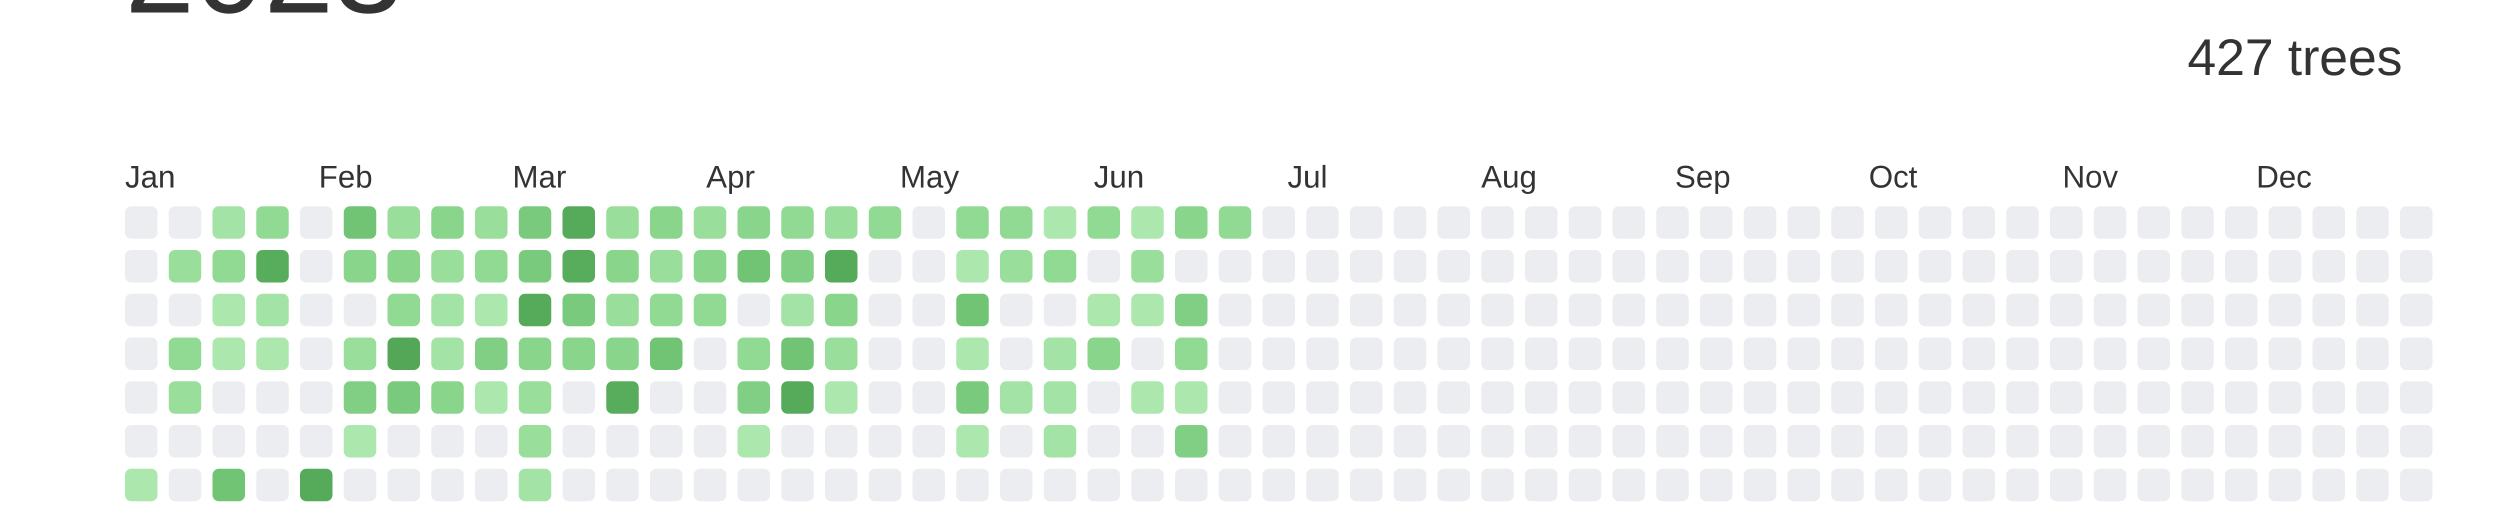
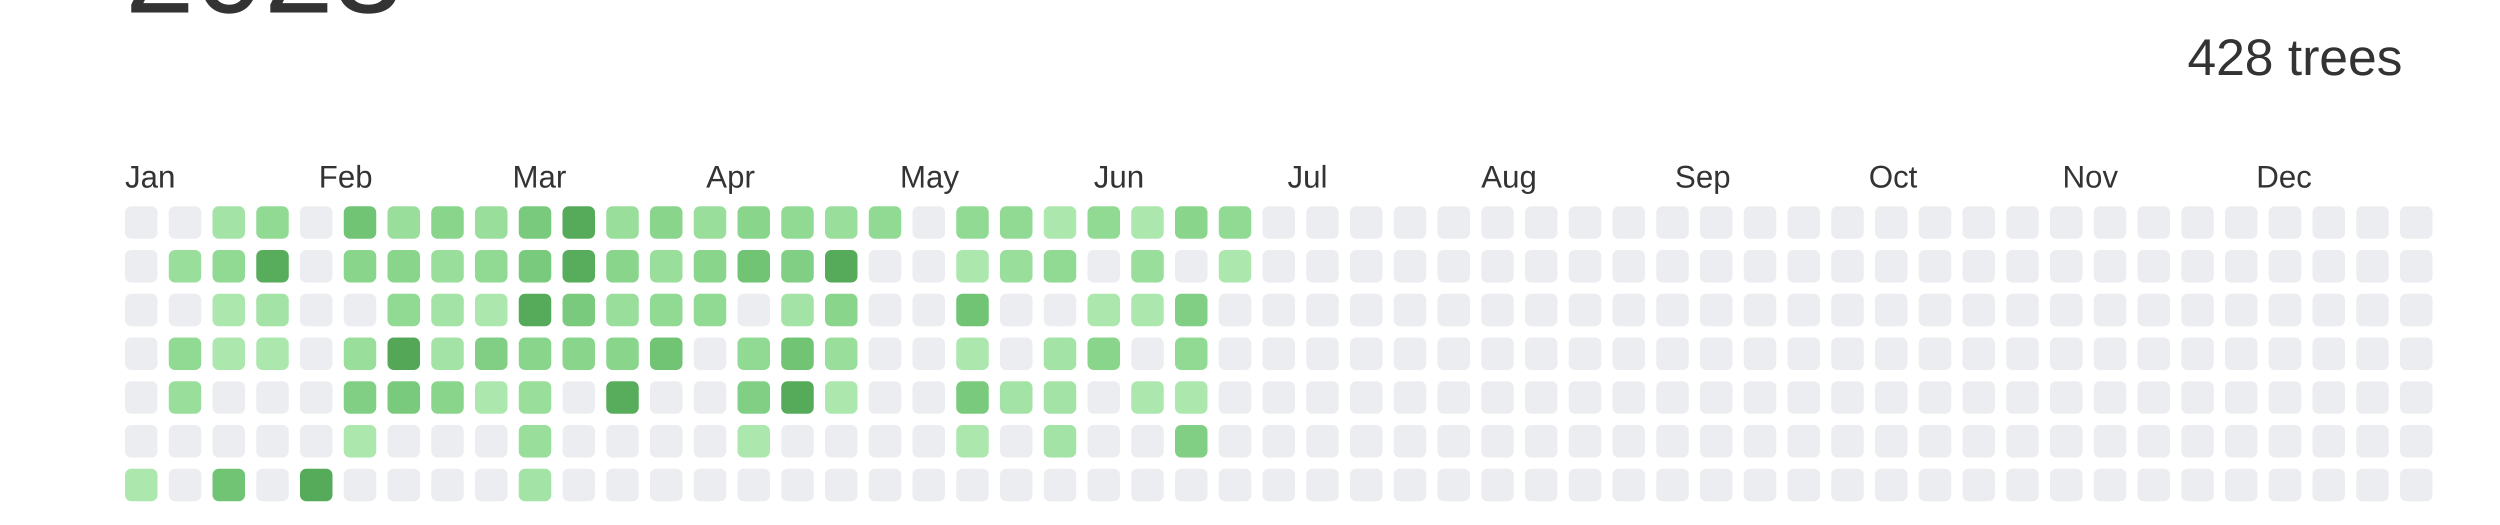
<svg xmlns="http://www.w3.org/2000/svg" baseProfile="full" height="42mm" version="1.1" viewBox="0,0,200,42" width="200mm">
  <defs />
  <rect fill="#ffffff" height="42" width="200" x="0" y="0" />
  <text alignment-baseline="hanging" fill="#333333" style="font-size:10.0px; font-family:Arial;" x="10" y="1">2023</text>
-   <text alignment-baseline="hanging" fill="#333333" style="font-size:4.125px; font-family:Arial;" x="175" y="6">427 trees</text>
+   <text alignment-baseline="hanging" fill="#333333" style="font-size:4.125px; font-family:Arial;" x="175" y="6">428 trees</text>
  <text fill="#333333" style="font-size:2.5px; font-family:Arial" x="10.0" y="15">Jan</text>
  <text fill="#333333" style="font-size:2.5px; font-family:Arial" x="25.5" y="15">Feb</text>
  <text fill="#333333" style="font-size:2.5px; font-family:Arial" x="41.0" y="15">Mar</text>
  <text fill="#333333" style="font-size:2.5px; font-family:Arial" x="56.5" y="15">Apr</text>
  <text fill="#333333" style="font-size:2.5px; font-family:Arial" x="72.0" y="15">May</text>
  <text fill="#333333" style="font-size:2.5px; font-family:Arial" x="87.5" y="15">Jun</text>
  <text fill="#333333" style="font-size:2.5px; font-family:Arial" x="103.0" y="15">Jul</text>
  <text fill="#333333" style="font-size:2.5px; font-family:Arial" x="118.5" y="15">Aug</text>
  <text fill="#333333" style="font-size:2.5px; font-family:Arial" x="134.0" y="15">Sep</text>
  <text fill="#333333" style="font-size:2.5px; font-family:Arial" x="149.5" y="15">Oct</text>
  <text fill="#333333" style="font-size:2.5px; font-family:Arial" x="165.0" y="15">Nov</text>
  <text fill="#333333" style="font-size:2.5px; font-family:Arial" x="180.5" y="15">Dec</text>
  <rect fill="#EBEDF0" height="2.6" rx="0.5" ry="0.5" width="2.6" x="10.0" y="16.5" />
  <rect fill="#EBEDF0" height="2.6" rx="0.5" ry="0.5" width="2.6" x="10.0" y="20.0" />
  <rect fill="#EBEDF0" height="2.6" rx="0.5" ry="0.5" width="2.6" x="10.0" y="23.5" />
  <rect fill="#EBEDF0" height="2.6" rx="0.5" ry="0.5" width="2.6" x="10.0" y="27.0" />
  <rect fill="#EBEDF0" height="2.6" rx="0.5" ry="0.5" width="2.6" x="10.0" y="30.5" />
  <rect fill="#EBEDF0" height="2.6" rx="0.5" ry="0.5" width="2.6" x="10.0" y="34.0" />
  <rect fill="#ace7ae" height="2.6" rx="0.5" ry="0.5" width="2.6" x="10.0" y="37.5" />
  <rect fill="#EBEDF0" height="2.6" rx="0.5" ry="0.5" width="2.6" x="13.5" y="16.5" />
  <rect fill="#9ade9c" height="2.6" rx="0.5" ry="0.5" width="2.6" x="13.5" y="20.0" />
  <rect fill="#EBEDF0" height="2.6" rx="0.5" ry="0.5" width="2.6" x="13.5" y="23.5" />
  <rect fill="#91da94" height="2.6" rx="0.5" ry="0.5" width="2.6" x="13.5" y="27.0" />
  <rect fill="#9ade9c" height="2.6" rx="0.5" ry="0.5" width="2.6" x="13.5" y="30.5" />
  <rect fill="#EBEDF0" height="2.6" rx="0.5" ry="0.5" width="2.6" x="13.5" y="34.0" />
  <rect fill="#EBEDF0" height="2.6" rx="0.5" ry="0.5" width="2.6" x="13.5" y="37.5" />
  <rect fill="#a3e3a5" height="2.6" rx="0.5" ry="0.5" width="2.6" x="17.0" y="16.5" />
  <rect fill="#91da94" height="2.6" rx="0.5" ry="0.5" width="2.6" x="17.0" y="20.0" />
  <rect fill="#ace7ae" height="2.6" rx="0.5" ry="0.5" width="2.6" x="17.0" y="23.5" />
  <rect fill="#ace7ae" height="2.6" rx="0.5" ry="0.5" width="2.6" x="17.0" y="27.0" />
  <rect fill="#EBEDF0" height="2.6" rx="0.5" ry="0.5" width="2.6" x="17.0" y="30.5" />
  <rect fill="#EBEDF0" height="2.6" rx="0.5" ry="0.5" width="2.6" x="17.0" y="34.0" />
  <rect fill="#72c475" height="2.6" rx="0.5" ry="0.5" width="2.6" x="17.0" y="37.5" />
  <rect fill="#91da94" height="2.6" rx="0.5" ry="0.5" width="2.6" x="20.5" y="16.5" />
  <rect fill="#58ad5c" height="2.6" rx="0.5" ry="0.5" width="2.6" x="20.5" y="20.0" />
  <rect fill="#a3e3a5" height="2.6" rx="0.5" ry="0.5" width="2.6" x="20.5" y="23.5" />
  <rect fill="#ace7ae" height="2.6" rx="0.5" ry="0.5" width="2.6" x="20.5" y="27.0" />
  <rect fill="#EBEDF0" height="2.6" rx="0.5" ry="0.5" width="2.6" x="20.5" y="30.5" />
  <rect fill="#EBEDF0" height="2.6" rx="0.5" ry="0.5" width="2.6" x="20.5" y="34.0" />
  <rect fill="#EBEDF0" height="2.6" rx="0.5" ry="0.5" width="2.6" x="20.5" y="37.5" />
  <rect fill="#EBEDF0" height="2.6" rx="0.5" ry="0.5" width="2.6" x="24.0" y="16.5" />
  <rect fill="#EBEDF0" height="2.6" rx="0.5" ry="0.5" width="2.6" x="24.0" y="20.0" />
  <rect fill="#EBEDF0" height="2.6" rx="0.5" ry="0.5" width="2.6" x="24.0" y="23.5" />
  <rect fill="#EBEDF0" height="2.6" rx="0.5" ry="0.5" width="2.6" x="24.0" y="27.0" />
  <rect fill="#EBEDF0" height="2.6" rx="0.5" ry="0.5" width="2.6" x="24.0" y="30.5" />
  <rect fill="#EBEDF0" height="2.6" rx="0.5" ry="0.5" width="2.6" x="24.0" y="34.0" />
  <rect fill="#56ab5a" height="2.6" rx="0.5" ry="0.5" width="2.6" x="24.0" y="37.5" />
  <rect fill="#72c475" height="2.6" rx="0.5" ry="0.5" width="2.6" x="27.5" y="16.5" />
  <rect fill="#89d58c" height="2.6" rx="0.5" ry="0.5" width="2.6" x="27.5" y="20.0" />
  <rect fill="#EBEDF0" height="2.6" rx="0.5" ry="0.5" width="2.6" x="27.5" y="23.5" />
  <rect fill="#9ade9c" height="2.6" rx="0.5" ry="0.5" width="2.6" x="27.5" y="27.0" />
  <rect fill="#81cf84" height="2.6" rx="0.5" ry="0.5" width="2.6" x="27.5" y="30.5" />
  <rect fill="#ace7ae" height="2.6" rx="0.5" ry="0.5" width="2.6" x="27.5" y="34.0" />
  <rect fill="#EBEDF0" height="2.6" rx="0.5" ry="0.5" width="2.6" x="27.5" y="37.5" />
  <rect fill="#9ade9c" height="2.6" rx="0.5" ry="0.5" width="2.6" x="31.0" y="16.5" />
  <rect fill="#89d58c" height="2.6" rx="0.5" ry="0.5" width="2.6" x="31.0" y="20.0" />
  <rect fill="#91da94" height="2.6" rx="0.5" ry="0.5" width="2.6" x="31.0" y="23.5" />
  <rect fill="#55a758" height="2.6" rx="0.5" ry="0.5" width="2.6" x="31.0" y="27.0" />
  <rect fill="#79ca7c" height="2.6" rx="0.5" ry="0.5" width="2.6" x="31.0" y="30.5" />
  <rect fill="#EBEDF0" height="2.6" rx="0.5" ry="0.5" width="2.6" x="31.0" y="34.0" />
  <rect fill="#EBEDF0" height="2.6" rx="0.5" ry="0.5" width="2.6" x="31.0" y="37.5" />
  <rect fill="#89d58c" height="2.6" rx="0.5" ry="0.5" width="2.6" x="34.5" y="16.5" />
  <rect fill="#9ade9c" height="2.6" rx="0.5" ry="0.5" width="2.6" x="34.5" y="20.0" />
  <rect fill="#a3e3a5" height="2.6" rx="0.5" ry="0.5" width="2.6" x="34.5" y="23.5" />
  <rect fill="#a3e3a5" height="2.6" rx="0.5" ry="0.5" width="2.6" x="34.5" y="27.0" />
  <rect fill="#89d58c" height="2.6" rx="0.5" ry="0.5" width="2.6" x="34.5" y="30.5" />
  <rect fill="#EBEDF0" height="2.6" rx="0.5" ry="0.5" width="2.6" x="34.5" y="34.0" />
  <rect fill="#EBEDF0" height="2.6" rx="0.5" ry="0.5" width="2.6" x="34.5" y="37.5" />
  <rect fill="#9ade9c" height="2.6" rx="0.5" ry="0.5" width="2.6" x="38.0" y="16.5" />
  <rect fill="#91da94" height="2.6" rx="0.5" ry="0.5" width="2.6" x="38.0" y="20.0" />
  <rect fill="#ace7ae" height="2.6" rx="0.5" ry="0.5" width="2.6" x="38.0" y="23.5" />
  <rect fill="#81cf84" height="2.6" rx="0.5" ry="0.5" width="2.6" x="38.0" y="27.0" />
  <rect fill="#ace7ae" height="2.6" rx="0.5" ry="0.5" width="2.6" x="38.0" y="30.5" />
  <rect fill="#EBEDF0" height="2.6" rx="0.5" ry="0.5" width="2.6" x="38.0" y="34.0" />
  <rect fill="#EBEDF0" height="2.6" rx="0.5" ry="0.5" width="2.6" x="38.0" y="37.5" />
  <rect fill="#79ca7c" height="2.6" rx="0.5" ry="0.5" width="2.6" x="41.5" y="16.5" />
  <rect fill="#79ca7c" height="2.6" rx="0.5" ry="0.5" width="2.6" x="41.5" y="20.0" />
  <rect fill="#56ab5a" height="2.6" rx="0.5" ry="0.5" width="2.6" x="41.5" y="23.5" />
  <rect fill="#89d58c" height="2.6" rx="0.5" ry="0.5" width="2.6" x="41.5" y="27.0" />
  <rect fill="#9ade9c" height="2.6" rx="0.5" ry="0.5" width="2.6" x="41.5" y="30.5" />
  <rect fill="#9ade9c" height="2.6" rx="0.5" ry="0.5" width="2.6" x="41.5" y="34.0" />
  <rect fill="#a3e3a5" height="2.6" rx="0.5" ry="0.5" width="2.6" x="41.5" y="37.5" />
  <rect fill="#56ab5a" height="2.6" rx="0.5" ry="0.5" width="2.6" x="45.0" y="16.5" />
  <rect fill="#58ad5c" height="2.6" rx="0.5" ry="0.5" width="2.6" x="45.0" y="20.0" />
  <rect fill="#79ca7c" height="2.6" rx="0.5" ry="0.5" width="2.6" x="45.0" y="23.5" />
  <rect fill="#89d58c" height="2.6" rx="0.5" ry="0.5" width="2.6" x="45.0" y="27.0" />
  <rect fill="#EBEDF0" height="2.6" rx="0.5" ry="0.5" width="2.6" x="45.0" y="30.5" />
  <rect fill="#EBEDF0" height="2.6" rx="0.5" ry="0.5" width="2.6" x="45.0" y="34.0" />
  <rect fill="#EBEDF0" height="2.6" rx="0.5" ry="0.5" width="2.6" x="45.0" y="37.5" />
  <rect fill="#9ade9c" height="2.6" rx="0.5" ry="0.5" width="2.6" x="48.5" y="16.5" />
  <rect fill="#89d58c" height="2.6" rx="0.5" ry="0.5" width="2.6" x="48.5" y="20.0" />
  <rect fill="#9ade9c" height="2.6" rx="0.5" ry="0.5" width="2.6" x="48.5" y="23.5" />
  <rect fill="#89d58c" height="2.6" rx="0.5" ry="0.5" width="2.6" x="48.5" y="27.0" />
  <rect fill="#58ad5c" height="2.6" rx="0.5" ry="0.5" width="2.6" x="48.5" y="30.5" />
  <rect fill="#EBEDF0" height="2.6" rx="0.5" ry="0.5" width="2.6" x="48.5" y="34.0" />
  <rect fill="#EBEDF0" height="2.6" rx="0.5" ry="0.5" width="2.6" x="48.5" y="37.5" />
  <rect fill="#89d58c" height="2.6" rx="0.5" ry="0.5" width="2.6" x="52.0" y="16.5" />
  <rect fill="#9ade9c" height="2.6" rx="0.5" ry="0.5" width="2.6" x="52.0" y="20.0" />
  <rect fill="#91da94" height="2.6" rx="0.5" ry="0.5" width="2.6" x="52.0" y="23.5" />
  <rect fill="#72c475" height="2.6" rx="0.5" ry="0.5" width="2.6" x="52.0" y="27.0" />
  <rect fill="#EBEDF0" height="2.6" rx="0.5" ry="0.5" width="2.6" x="52.0" y="30.5" />
  <rect fill="#EBEDF0" height="2.6" rx="0.5" ry="0.5" width="2.6" x="52.0" y="34.0" />
  <rect fill="#EBEDF0" height="2.6" rx="0.5" ry="0.5" width="2.6" x="52.0" y="37.5" />
  <rect fill="#9ade9c" height="2.6" rx="0.5" ry="0.5" width="2.6" x="55.5" y="16.5" />
  <rect fill="#89d58c" height="2.6" rx="0.5" ry="0.5" width="2.6" x="55.5" y="20.0" />
  <rect fill="#91da94" height="2.6" rx="0.5" ry="0.5" width="2.6" x="55.5" y="23.5" />
  <rect fill="#EBEDF0" height="2.6" rx="0.5" ry="0.5" width="2.6" x="55.5" y="27.0" />
  <rect fill="#EBEDF0" height="2.6" rx="0.5" ry="0.5" width="2.6" x="55.5" y="30.5" />
  <rect fill="#EBEDF0" height="2.6" rx="0.5" ry="0.5" width="2.6" x="55.5" y="34.0" />
  <rect fill="#EBEDF0" height="2.6" rx="0.5" ry="0.5" width="2.6" x="55.5" y="37.5" />
  <rect fill="#89d58c" height="2.6" rx="0.5" ry="0.5" width="2.6" x="59.0" y="16.5" />
  <rect fill="#72c475" height="2.6" rx="0.5" ry="0.5" width="2.6" x="59.0" y="20.0" />
  <rect fill="#EBEDF0" height="2.6" rx="0.5" ry="0.5" width="2.6" x="59.0" y="23.5" />
  <rect fill="#91da94" height="2.6" rx="0.5" ry="0.5" width="2.6" x="59.0" y="27.0" />
  <rect fill="#81cf84" height="2.6" rx="0.5" ry="0.5" width="2.6" x="59.0" y="30.5" />
  <rect fill="#ace7ae" height="2.6" rx="0.5" ry="0.5" width="2.6" x="59.0" y="34.0" />
  <rect fill="#EBEDF0" height="2.6" rx="0.5" ry="0.5" width="2.6" x="59.0" y="37.5" />
  <rect fill="#91da94" height="2.6" rx="0.5" ry="0.5" width="2.6" x="62.5" y="16.5" />
  <rect fill="#81cf84" height="2.6" rx="0.5" ry="0.5" width="2.6" x="62.5" y="20.0" />
  <rect fill="#a3e3a5" height="2.6" rx="0.5" ry="0.5" width="2.6" x="62.5" y="23.5" />
  <rect fill="#72c475" height="2.6" rx="0.5" ry="0.5" width="2.6" x="62.5" y="27.0" />
  <rect fill="#56ab5a" height="2.6" rx="0.5" ry="0.5" width="2.6" x="62.5" y="30.5" />
  <rect fill="#EBEDF0" height="2.6" rx="0.5" ry="0.5" width="2.6" x="62.5" y="34.0" />
  <rect fill="#EBEDF0" height="2.6" rx="0.5" ry="0.5" width="2.6" x="62.5" y="37.5" />
  <rect fill="#9ade9c" height="2.6" rx="0.5" ry="0.5" width="2.6" x="66.0" y="16.5" />
  <rect fill="#56ab5a" height="2.6" rx="0.5" ry="0.5" width="2.6" x="66.0" y="20.0" />
  <rect fill="#89d58c" height="2.6" rx="0.5" ry="0.5" width="2.6" x="66.0" y="23.5" />
  <rect fill="#9ade9c" height="2.6" rx="0.5" ry="0.5" width="2.6" x="66.0" y="27.0" />
  <rect fill="#ace7ae" height="2.6" rx="0.5" ry="0.5" width="2.6" x="66.0" y="30.5" />
  <rect fill="#EBEDF0" height="2.6" rx="0.5" ry="0.5" width="2.6" x="66.0" y="34.0" />
  <rect fill="#EBEDF0" height="2.6" rx="0.5" ry="0.5" width="2.6" x="66.0" y="37.5" />
  <rect fill="#91da94" height="2.6" rx="0.5" ry="0.5" width="2.6" x="69.5" y="16.5" />
  <rect fill="#EBEDF0" height="2.6" rx="0.5" ry="0.5" width="2.6" x="69.5" y="20.0" />
  <rect fill="#EBEDF0" height="2.6" rx="0.5" ry="0.5" width="2.6" x="69.5" y="23.5" />
  <rect fill="#EBEDF0" height="2.6" rx="0.5" ry="0.5" width="2.6" x="69.5" y="27.0" />
  <rect fill="#EBEDF0" height="2.6" rx="0.5" ry="0.5" width="2.6" x="69.5" y="30.5" />
  <rect fill="#EBEDF0" height="2.6" rx="0.5" ry="0.5" width="2.6" x="69.5" y="34.0" />
  <rect fill="#EBEDF0" height="2.6" rx="0.5" ry="0.5" width="2.6" x="69.5" y="37.5" />
  <rect fill="#EBEDF0" height="2.6" rx="0.5" ry="0.5" width="2.6" x="73.0" y="16.5" />
  <rect fill="#EBEDF0" height="2.6" rx="0.5" ry="0.5" width="2.6" x="73.0" y="20.0" />
  <rect fill="#EBEDF0" height="2.6" rx="0.5" ry="0.5" width="2.6" x="73.0" y="23.5" />
  <rect fill="#EBEDF0" height="2.6" rx="0.5" ry="0.5" width="2.6" x="73.0" y="27.0" />
  <rect fill="#EBEDF0" height="2.6" rx="0.5" ry="0.5" width="2.6" x="73.0" y="30.5" />
  <rect fill="#EBEDF0" height="2.6" rx="0.5" ry="0.5" width="2.6" x="73.0" y="34.0" />
  <rect fill="#EBEDF0" height="2.6" rx="0.5" ry="0.5" width="2.6" x="73.0" y="37.5" />
  <rect fill="#91da94" height="2.6" rx="0.5" ry="0.5" width="2.6" x="76.5" y="16.5" />
  <rect fill="#ace7ae" height="2.6" rx="0.5" ry="0.5" width="2.6" x="76.5" y="20.0" />
  <rect fill="#72c475" height="2.6" rx="0.5" ry="0.5" width="2.6" x="76.5" y="23.5" />
  <rect fill="#ace7ae" height="2.6" rx="0.5" ry="0.5" width="2.6" x="76.5" y="27.0" />
  <rect fill="#79ca7c" height="2.6" rx="0.5" ry="0.5" width="2.6" x="76.5" y="30.5" />
  <rect fill="#ace7ae" height="2.6" rx="0.5" ry="0.5" width="2.6" x="76.5" y="34.0" />
  <rect fill="#EBEDF0" height="2.6" rx="0.5" ry="0.5" width="2.6" x="76.5" y="37.5" />
  <rect fill="#91da94" height="2.6" rx="0.5" ry="0.5" width="2.6" x="80.0" y="16.5" />
  <rect fill="#9ade9c" height="2.6" rx="0.5" ry="0.5" width="2.6" x="80.0" y="20.0" />
  <rect fill="#EBEDF0" height="2.6" rx="0.5" ry="0.5" width="2.6" x="80.0" y="23.5" />
  <rect fill="#EBEDF0" height="2.6" rx="0.5" ry="0.5" width="2.6" x="80.0" y="27.0" />
  <rect fill="#a3e3a5" height="2.6" rx="0.5" ry="0.5" width="2.6" x="80.0" y="30.5" />
  <rect fill="#EBEDF0" height="2.6" rx="0.5" ry="0.5" width="2.6" x="80.0" y="34.0" />
  <rect fill="#EBEDF0" height="2.6" rx="0.5" ry="0.5" width="2.6" x="80.0" y="37.5" />
  <rect fill="#ace7ae" height="2.6" rx="0.5" ry="0.5" width="2.6" x="83.5" y="16.5" />
  <rect fill="#91da94" height="2.6" rx="0.5" ry="0.5" width="2.6" x="83.5" y="20.0" />
  <rect fill="#EBEDF0" height="2.6" rx="0.5" ry="0.5" width="2.6" x="83.5" y="23.5" />
  <rect fill="#a3e3a5" height="2.6" rx="0.5" ry="0.5" width="2.6" x="83.5" y="27.0" />
  <rect fill="#a3e3a5" height="2.6" rx="0.5" ry="0.5" width="2.6" x="83.5" y="30.5" />
  <rect fill="#a3e3a5" height="2.6" rx="0.5" ry="0.5" width="2.6" x="83.5" y="34.0" />
  <rect fill="#EBEDF0" height="2.6" rx="0.5" ry="0.5" width="2.6" x="83.5" y="37.5" />
  <rect fill="#91da94" height="2.6" rx="0.5" ry="0.5" width="2.6" x="87.0" y="16.5" />
  <rect fill="#EBEDF0" height="2.6" rx="0.5" ry="0.5" width="2.6" x="87.0" y="20.0" />
  <rect fill="#ace7ae" height="2.6" rx="0.5" ry="0.5" width="2.6" x="87.0" y="23.5" />
  <rect fill="#89d58c" height="2.6" rx="0.5" ry="0.5" width="2.6" x="87.0" y="27.0" />
  <rect fill="#EBEDF0" height="2.6" rx="0.5" ry="0.5" width="2.6" x="87.0" y="30.5" />
  <rect fill="#EBEDF0" height="2.6" rx="0.5" ry="0.5" width="2.6" x="87.0" y="34.0" />
  <rect fill="#EBEDF0" height="2.6" rx="0.5" ry="0.5" width="2.6" x="87.0" y="37.5" />
  <rect fill="#ace7ae" height="2.6" rx="0.5" ry="0.5" width="2.6" x="90.5" y="16.5" />
  <rect fill="#9ade9c" height="2.6" rx="0.5" ry="0.5" width="2.6" x="90.5" y="20.0" />
  <rect fill="#ace7ae" height="2.6" rx="0.5" ry="0.5" width="2.6" x="90.5" y="23.5" />
  <rect fill="#EBEDF0" height="2.6" rx="0.5" ry="0.5" width="2.6" x="90.5" y="27.0" />
  <rect fill="#ace7ae" height="2.6" rx="0.5" ry="0.5" width="2.6" x="90.5" y="30.5" />
  <rect fill="#EBEDF0" height="2.6" rx="0.5" ry="0.5" width="2.6" x="90.5" y="34.0" />
  <rect fill="#EBEDF0" height="2.6" rx="0.5" ry="0.5" width="2.6" x="90.5" y="37.5" />
  <rect fill="#89d58c" height="2.6" rx="0.5" ry="0.5" width="2.6" x="94.0" y="16.5" />
  <rect fill="#EBEDF0" height="2.6" rx="0.5" ry="0.5" width="2.6" x="94.0" y="20.0" />
  <rect fill="#81cf84" height="2.6" rx="0.5" ry="0.5" width="2.6" x="94.0" y="23.5" />
  <rect fill="#91da94" height="2.6" rx="0.5" ry="0.5" width="2.6" x="94.0" y="27.0" />
  <rect fill="#ace7ae" height="2.6" rx="0.5" ry="0.5" width="2.6" x="94.0" y="30.5" />
  <rect fill="#81cf84" height="2.6" rx="0.5" ry="0.5" width="2.6" x="94.0" y="34.0" />
  <rect fill="#EBEDF0" height="2.6" rx="0.5" ry="0.5" width="2.6" x="94.0" y="37.5" />
  <rect fill="#91da94" height="2.6" rx="0.5" ry="0.5" width="2.6" x="97.5" y="16.5" />
-   <rect fill="#EBEDF0" height="2.6" rx="0.5" ry="0.5" width="2.6" x="97.5" y="20.0" />
+   <rect fill="#ace7ae" height="2.6" rx="0.5" ry="0.5" width="2.6" x="97.5" y="20.0" />
  <rect fill="#EBEDF0" height="2.6" rx="0.5" ry="0.5" width="2.6" x="97.5" y="23.5" />
  <rect fill="#EBEDF0" height="2.6" rx="0.5" ry="0.5" width="2.6" x="97.5" y="27.0" />
  <rect fill="#EBEDF0" height="2.6" rx="0.5" ry="0.5" width="2.6" x="97.5" y="30.5" />
  <rect fill="#EBEDF0" height="2.6" rx="0.5" ry="0.5" width="2.6" x="97.5" y="34.0" />
  <rect fill="#EBEDF0" height="2.6" rx="0.5" ry="0.5" width="2.6" x="97.5" y="37.5" />
  <rect fill="#EBEDF0" height="2.6" rx="0.5" ry="0.5" width="2.6" x="101.0" y="16.5" />
  <rect fill="#EBEDF0" height="2.6" rx="0.5" ry="0.5" width="2.6" x="101.0" y="20.0" />
  <rect fill="#EBEDF0" height="2.6" rx="0.5" ry="0.5" width="2.6" x="101.0" y="23.5" />
  <rect fill="#EBEDF0" height="2.6" rx="0.5" ry="0.5" width="2.6" x="101.0" y="27.0" />
  <rect fill="#EBEDF0" height="2.6" rx="0.5" ry="0.5" width="2.6" x="101.0" y="30.5" />
  <rect fill="#EBEDF0" height="2.6" rx="0.5" ry="0.5" width="2.6" x="101.0" y="34.0" />
  <rect fill="#EBEDF0" height="2.6" rx="0.5" ry="0.5" width="2.6" x="101.0" y="37.5" />
  <rect fill="#EBEDF0" height="2.6" rx="0.5" ry="0.5" width="2.6" x="104.5" y="16.5" />
  <rect fill="#EBEDF0" height="2.6" rx="0.5" ry="0.5" width="2.6" x="104.5" y="20.0" />
  <rect fill="#EBEDF0" height="2.6" rx="0.5" ry="0.5" width="2.6" x="104.5" y="23.5" />
  <rect fill="#EBEDF0" height="2.6" rx="0.5" ry="0.5" width="2.6" x="104.5" y="27.0" />
  <rect fill="#EBEDF0" height="2.6" rx="0.5" ry="0.5" width="2.6" x="104.5" y="30.5" />
  <rect fill="#EBEDF0" height="2.6" rx="0.5" ry="0.5" width="2.6" x="104.5" y="34.0" />
  <rect fill="#EBEDF0" height="2.6" rx="0.5" ry="0.5" width="2.6" x="104.5" y="37.5" />
  <rect fill="#EBEDF0" height="2.6" rx="0.5" ry="0.5" width="2.6" x="108.0" y="16.5" />
  <rect fill="#EBEDF0" height="2.6" rx="0.5" ry="0.5" width="2.6" x="108.0" y="20.0" />
  <rect fill="#EBEDF0" height="2.6" rx="0.5" ry="0.5" width="2.6" x="108.0" y="23.5" />
  <rect fill="#EBEDF0" height="2.6" rx="0.5" ry="0.5" width="2.6" x="108.0" y="27.0" />
  <rect fill="#EBEDF0" height="2.6" rx="0.5" ry="0.5" width="2.6" x="108.0" y="30.5" />
  <rect fill="#EBEDF0" height="2.6" rx="0.5" ry="0.5" width="2.6" x="108.0" y="34.0" />
  <rect fill="#EBEDF0" height="2.6" rx="0.5" ry="0.5" width="2.6" x="108.0" y="37.5" />
  <rect fill="#EBEDF0" height="2.6" rx="0.5" ry="0.5" width="2.6" x="111.5" y="16.5" />
  <rect fill="#EBEDF0" height="2.6" rx="0.5" ry="0.5" width="2.6" x="111.5" y="20.0" />
  <rect fill="#EBEDF0" height="2.6" rx="0.5" ry="0.5" width="2.6" x="111.5" y="23.5" />
  <rect fill="#EBEDF0" height="2.6" rx="0.5" ry="0.5" width="2.6" x="111.5" y="27.0" />
  <rect fill="#EBEDF0" height="2.6" rx="0.5" ry="0.5" width="2.6" x="111.5" y="30.5" />
  <rect fill="#EBEDF0" height="2.6" rx="0.5" ry="0.5" width="2.6" x="111.5" y="34.0" />
  <rect fill="#EBEDF0" height="2.6" rx="0.5" ry="0.5" width="2.6" x="111.5" y="37.5" />
  <rect fill="#EBEDF0" height="2.6" rx="0.5" ry="0.5" width="2.6" x="115.0" y="16.5" />
  <rect fill="#EBEDF0" height="2.6" rx="0.5" ry="0.5" width="2.6" x="115.0" y="20.0" />
  <rect fill="#EBEDF0" height="2.6" rx="0.5" ry="0.5" width="2.6" x="115.0" y="23.5" />
  <rect fill="#EBEDF0" height="2.6" rx="0.5" ry="0.5" width="2.6" x="115.0" y="27.0" />
  <rect fill="#EBEDF0" height="2.6" rx="0.5" ry="0.5" width="2.6" x="115.0" y="30.5" />
  <rect fill="#EBEDF0" height="2.6" rx="0.5" ry="0.5" width="2.6" x="115.0" y="34.0" />
  <rect fill="#EBEDF0" height="2.6" rx="0.5" ry="0.5" width="2.6" x="115.0" y="37.5" />
  <rect fill="#EBEDF0" height="2.6" rx="0.5" ry="0.5" width="2.6" x="118.5" y="16.5" />
  <rect fill="#EBEDF0" height="2.6" rx="0.5" ry="0.5" width="2.6" x="118.5" y="20.0" />
  <rect fill="#EBEDF0" height="2.6" rx="0.5" ry="0.5" width="2.6" x="118.5" y="23.5" />
  <rect fill="#EBEDF0" height="2.6" rx="0.5" ry="0.5" width="2.6" x="118.5" y="27.0" />
  <rect fill="#EBEDF0" height="2.6" rx="0.5" ry="0.5" width="2.6" x="118.5" y="30.5" />
  <rect fill="#EBEDF0" height="2.6" rx="0.5" ry="0.5" width="2.6" x="118.5" y="34.0" />
  <rect fill="#EBEDF0" height="2.6" rx="0.5" ry="0.5" width="2.6" x="118.5" y="37.5" />
  <rect fill="#EBEDF0" height="2.6" rx="0.5" ry="0.5" width="2.6" x="122.0" y="16.5" />
  <rect fill="#EBEDF0" height="2.6" rx="0.5" ry="0.5" width="2.6" x="122.0" y="20.0" />
  <rect fill="#EBEDF0" height="2.6" rx="0.5" ry="0.5" width="2.6" x="122.0" y="23.5" />
  <rect fill="#EBEDF0" height="2.6" rx="0.5" ry="0.5" width="2.6" x="122.0" y="27.0" />
  <rect fill="#EBEDF0" height="2.6" rx="0.5" ry="0.5" width="2.6" x="122.0" y="30.5" />
  <rect fill="#EBEDF0" height="2.6" rx="0.5" ry="0.5" width="2.6" x="122.0" y="34.0" />
  <rect fill="#EBEDF0" height="2.6" rx="0.5" ry="0.5" width="2.6" x="122.0" y="37.5" />
  <rect fill="#EBEDF0" height="2.6" rx="0.5" ry="0.5" width="2.6" x="125.5" y="16.5" />
  <rect fill="#EBEDF0" height="2.6" rx="0.5" ry="0.5" width="2.6" x="125.5" y="20.0" />
  <rect fill="#EBEDF0" height="2.6" rx="0.5" ry="0.5" width="2.6" x="125.5" y="23.5" />
  <rect fill="#EBEDF0" height="2.6" rx="0.5" ry="0.5" width="2.6" x="125.5" y="27.0" />
  <rect fill="#EBEDF0" height="2.6" rx="0.5" ry="0.5" width="2.6" x="125.5" y="30.5" />
  <rect fill="#EBEDF0" height="2.6" rx="0.5" ry="0.5" width="2.6" x="125.5" y="34.0" />
  <rect fill="#EBEDF0" height="2.6" rx="0.5" ry="0.5" width="2.6" x="125.5" y="37.5" />
  <rect fill="#EBEDF0" height="2.6" rx="0.5" ry="0.5" width="2.6" x="129.0" y="16.5" />
  <rect fill="#EBEDF0" height="2.6" rx="0.5" ry="0.5" width="2.6" x="129.0" y="20.0" />
  <rect fill="#EBEDF0" height="2.6" rx="0.5" ry="0.5" width="2.6" x="129.0" y="23.5" />
  <rect fill="#EBEDF0" height="2.6" rx="0.5" ry="0.5" width="2.6" x="129.0" y="27.0" />
  <rect fill="#EBEDF0" height="2.6" rx="0.5" ry="0.5" width="2.6" x="129.0" y="30.5" />
  <rect fill="#EBEDF0" height="2.6" rx="0.5" ry="0.5" width="2.6" x="129.0" y="34.0" />
  <rect fill="#EBEDF0" height="2.6" rx="0.5" ry="0.5" width="2.6" x="129.0" y="37.5" />
  <rect fill="#EBEDF0" height="2.6" rx="0.5" ry="0.5" width="2.6" x="132.5" y="16.5" />
  <rect fill="#EBEDF0" height="2.6" rx="0.5" ry="0.5" width="2.6" x="132.5" y="20.0" />
  <rect fill="#EBEDF0" height="2.6" rx="0.5" ry="0.5" width="2.6" x="132.5" y="23.5" />
  <rect fill="#EBEDF0" height="2.6" rx="0.5" ry="0.5" width="2.6" x="132.5" y="27.0" />
  <rect fill="#EBEDF0" height="2.6" rx="0.5" ry="0.5" width="2.6" x="132.5" y="30.5" />
  <rect fill="#EBEDF0" height="2.6" rx="0.5" ry="0.5" width="2.6" x="132.5" y="34.0" />
  <rect fill="#EBEDF0" height="2.6" rx="0.5" ry="0.5" width="2.6" x="132.5" y="37.5" />
  <rect fill="#EBEDF0" height="2.6" rx="0.5" ry="0.5" width="2.6" x="136.0" y="16.5" />
  <rect fill="#EBEDF0" height="2.6" rx="0.5" ry="0.5" width="2.6" x="136.0" y="20.0" />
  <rect fill="#EBEDF0" height="2.6" rx="0.5" ry="0.5" width="2.6" x="136.0" y="23.5" />
  <rect fill="#EBEDF0" height="2.6" rx="0.5" ry="0.5" width="2.6" x="136.0" y="27.0" />
  <rect fill="#EBEDF0" height="2.6" rx="0.5" ry="0.5" width="2.6" x="136.0" y="30.5" />
  <rect fill="#EBEDF0" height="2.6" rx="0.5" ry="0.5" width="2.6" x="136.0" y="34.0" />
  <rect fill="#EBEDF0" height="2.6" rx="0.5" ry="0.5" width="2.6" x="136.0" y="37.5" />
  <rect fill="#EBEDF0" height="2.6" rx="0.5" ry="0.5" width="2.6" x="139.5" y="16.5" />
  <rect fill="#EBEDF0" height="2.6" rx="0.5" ry="0.5" width="2.6" x="139.5" y="20.0" />
  <rect fill="#EBEDF0" height="2.6" rx="0.5" ry="0.5" width="2.6" x="139.5" y="23.5" />
  <rect fill="#EBEDF0" height="2.6" rx="0.5" ry="0.5" width="2.6" x="139.5" y="27.0" />
  <rect fill="#EBEDF0" height="2.6" rx="0.5" ry="0.5" width="2.6" x="139.5" y="30.5" />
  <rect fill="#EBEDF0" height="2.6" rx="0.5" ry="0.5" width="2.6" x="139.5" y="34.0" />
  <rect fill="#EBEDF0" height="2.6" rx="0.5" ry="0.5" width="2.6" x="139.5" y="37.5" />
  <rect fill="#EBEDF0" height="2.6" rx="0.5" ry="0.5" width="2.6" x="143.0" y="16.5" />
  <rect fill="#EBEDF0" height="2.6" rx="0.5" ry="0.5" width="2.6" x="143.0" y="20.0" />
  <rect fill="#EBEDF0" height="2.6" rx="0.5" ry="0.5" width="2.6" x="143.0" y="23.5" />
  <rect fill="#EBEDF0" height="2.6" rx="0.5" ry="0.5" width="2.6" x="143.0" y="27.0" />
  <rect fill="#EBEDF0" height="2.6" rx="0.5" ry="0.5" width="2.6" x="143.0" y="30.5" />
  <rect fill="#EBEDF0" height="2.6" rx="0.5" ry="0.5" width="2.6" x="143.0" y="34.0" />
  <rect fill="#EBEDF0" height="2.6" rx="0.5" ry="0.5" width="2.6" x="143.0" y="37.5" />
  <rect fill="#EBEDF0" height="2.6" rx="0.5" ry="0.5" width="2.6" x="146.5" y="16.5" />
  <rect fill="#EBEDF0" height="2.6" rx="0.5" ry="0.5" width="2.6" x="146.5" y="20.0" />
  <rect fill="#EBEDF0" height="2.6" rx="0.5" ry="0.5" width="2.6" x="146.5" y="23.5" />
  <rect fill="#EBEDF0" height="2.6" rx="0.5" ry="0.5" width="2.6" x="146.5" y="27.0" />
  <rect fill="#EBEDF0" height="2.6" rx="0.5" ry="0.5" width="2.6" x="146.5" y="30.5" />
  <rect fill="#EBEDF0" height="2.6" rx="0.5" ry="0.5" width="2.6" x="146.5" y="34.0" />
  <rect fill="#EBEDF0" height="2.6" rx="0.5" ry="0.5" width="2.6" x="146.5" y="37.5" />
  <rect fill="#EBEDF0" height="2.6" rx="0.5" ry="0.5" width="2.6" x="150.0" y="16.5" />
  <rect fill="#EBEDF0" height="2.6" rx="0.5" ry="0.5" width="2.6" x="150.0" y="20.0" />
  <rect fill="#EBEDF0" height="2.6" rx="0.5" ry="0.5" width="2.6" x="150.0" y="23.5" />
  <rect fill="#EBEDF0" height="2.6" rx="0.5" ry="0.5" width="2.6" x="150.0" y="27.0" />
  <rect fill="#EBEDF0" height="2.6" rx="0.5" ry="0.5" width="2.6" x="150.0" y="30.5" />
  <rect fill="#EBEDF0" height="2.6" rx="0.5" ry="0.5" width="2.6" x="150.0" y="34.0" />
  <rect fill="#EBEDF0" height="2.6" rx="0.5" ry="0.5" width="2.6" x="150.0" y="37.5" />
  <rect fill="#EBEDF0" height="2.6" rx="0.5" ry="0.5" width="2.6" x="153.5" y="16.5" />
  <rect fill="#EBEDF0" height="2.6" rx="0.5" ry="0.5" width="2.6" x="153.5" y="20.0" />
  <rect fill="#EBEDF0" height="2.6" rx="0.5" ry="0.5" width="2.6" x="153.5" y="23.5" />
  <rect fill="#EBEDF0" height="2.6" rx="0.5" ry="0.5" width="2.6" x="153.5" y="27.0" />
  <rect fill="#EBEDF0" height="2.6" rx="0.5" ry="0.5" width="2.6" x="153.5" y="30.5" />
  <rect fill="#EBEDF0" height="2.6" rx="0.5" ry="0.5" width="2.6" x="153.5" y="34.0" />
  <rect fill="#EBEDF0" height="2.6" rx="0.5" ry="0.5" width="2.6" x="153.5" y="37.5" />
  <rect fill="#EBEDF0" height="2.6" rx="0.5" ry="0.5" width="2.6" x="157.0" y="16.5" />
  <rect fill="#EBEDF0" height="2.6" rx="0.5" ry="0.5" width="2.6" x="157.0" y="20.0" />
  <rect fill="#EBEDF0" height="2.6" rx="0.5" ry="0.5" width="2.6" x="157.0" y="23.5" />
  <rect fill="#EBEDF0" height="2.6" rx="0.5" ry="0.5" width="2.6" x="157.0" y="27.0" />
  <rect fill="#EBEDF0" height="2.6" rx="0.5" ry="0.5" width="2.6" x="157.0" y="30.5" />
  <rect fill="#EBEDF0" height="2.6" rx="0.5" ry="0.5" width="2.6" x="157.0" y="34.0" />
  <rect fill="#EBEDF0" height="2.6" rx="0.5" ry="0.5" width="2.6" x="157.0" y="37.5" />
  <rect fill="#EBEDF0" height="2.6" rx="0.5" ry="0.5" width="2.6" x="160.5" y="16.5" />
  <rect fill="#EBEDF0" height="2.6" rx="0.5" ry="0.5" width="2.6" x="160.5" y="20.0" />
  <rect fill="#EBEDF0" height="2.6" rx="0.5" ry="0.5" width="2.6" x="160.5" y="23.5" />
  <rect fill="#EBEDF0" height="2.6" rx="0.5" ry="0.5" width="2.6" x="160.5" y="27.0" />
  <rect fill="#EBEDF0" height="2.6" rx="0.5" ry="0.5" width="2.6" x="160.5" y="30.5" />
  <rect fill="#EBEDF0" height="2.6" rx="0.5" ry="0.5" width="2.6" x="160.5" y="34.0" />
  <rect fill="#EBEDF0" height="2.6" rx="0.5" ry="0.5" width="2.6" x="160.5" y="37.5" />
  <rect fill="#EBEDF0" height="2.6" rx="0.5" ry="0.5" width="2.6" x="164.0" y="16.5" />
  <rect fill="#EBEDF0" height="2.6" rx="0.5" ry="0.5" width="2.6" x="164.0" y="20.0" />
  <rect fill="#EBEDF0" height="2.6" rx="0.5" ry="0.5" width="2.6" x="164.0" y="23.5" />
  <rect fill="#EBEDF0" height="2.6" rx="0.5" ry="0.5" width="2.6" x="164.0" y="27.0" />
  <rect fill="#EBEDF0" height="2.6" rx="0.5" ry="0.5" width="2.6" x="164.0" y="30.5" />
  <rect fill="#EBEDF0" height="2.6" rx="0.5" ry="0.5" width="2.6" x="164.0" y="34.0" />
  <rect fill="#EBEDF0" height="2.6" rx="0.5" ry="0.5" width="2.6" x="164.0" y="37.5" />
  <rect fill="#EBEDF0" height="2.6" rx="0.5" ry="0.5" width="2.6" x="167.5" y="16.5" />
  <rect fill="#EBEDF0" height="2.6" rx="0.5" ry="0.5" width="2.6" x="167.5" y="20.0" />
  <rect fill="#EBEDF0" height="2.6" rx="0.5" ry="0.5" width="2.6" x="167.5" y="23.5" />
  <rect fill="#EBEDF0" height="2.6" rx="0.5" ry="0.5" width="2.6" x="167.5" y="27.0" />
  <rect fill="#EBEDF0" height="2.6" rx="0.5" ry="0.5" width="2.6" x="167.5" y="30.5" />
  <rect fill="#EBEDF0" height="2.6" rx="0.5" ry="0.5" width="2.6" x="167.5" y="34.0" />
  <rect fill="#EBEDF0" height="2.6" rx="0.5" ry="0.5" width="2.6" x="167.5" y="37.5" />
  <rect fill="#EBEDF0" height="2.6" rx="0.5" ry="0.5" width="2.6" x="171.0" y="16.5" />
  <rect fill="#EBEDF0" height="2.6" rx="0.5" ry="0.5" width="2.6" x="171.0" y="20.0" />
  <rect fill="#EBEDF0" height="2.6" rx="0.5" ry="0.5" width="2.6" x="171.0" y="23.5" />
  <rect fill="#EBEDF0" height="2.6" rx="0.5" ry="0.5" width="2.6" x="171.0" y="27.0" />
  <rect fill="#EBEDF0" height="2.6" rx="0.5" ry="0.5" width="2.6" x="171.0" y="30.5" />
  <rect fill="#EBEDF0" height="2.6" rx="0.5" ry="0.5" width="2.6" x="171.0" y="34.0" />
  <rect fill="#EBEDF0" height="2.6" rx="0.5" ry="0.5" width="2.6" x="171.0" y="37.5" />
  <rect fill="#EBEDF0" height="2.6" rx="0.5" ry="0.5" width="2.6" x="174.5" y="16.5" />
  <rect fill="#EBEDF0" height="2.6" rx="0.5" ry="0.5" width="2.6" x="174.5" y="20.0" />
  <rect fill="#EBEDF0" height="2.6" rx="0.5" ry="0.5" width="2.6" x="174.5" y="23.5" />
  <rect fill="#EBEDF0" height="2.6" rx="0.5" ry="0.5" width="2.6" x="174.5" y="27.0" />
  <rect fill="#EBEDF0" height="2.6" rx="0.5" ry="0.5" width="2.6" x="174.5" y="30.5" />
  <rect fill="#EBEDF0" height="2.6" rx="0.5" ry="0.5" width="2.6" x="174.5" y="34.0" />
  <rect fill="#EBEDF0" height="2.6" rx="0.5" ry="0.5" width="2.6" x="174.5" y="37.5" />
  <rect fill="#EBEDF0" height="2.6" rx="0.5" ry="0.5" width="2.6" x="178.0" y="16.5" />
  <rect fill="#EBEDF0" height="2.6" rx="0.5" ry="0.5" width="2.6" x="178.0" y="20.0" />
  <rect fill="#EBEDF0" height="2.6" rx="0.5" ry="0.5" width="2.6" x="178.0" y="23.5" />
  <rect fill="#EBEDF0" height="2.6" rx="0.5" ry="0.5" width="2.6" x="178.0" y="27.0" />
  <rect fill="#EBEDF0" height="2.6" rx="0.5" ry="0.5" width="2.6" x="178.0" y="30.5" />
  <rect fill="#EBEDF0" height="2.6" rx="0.5" ry="0.5" width="2.6" x="178.0" y="34.0" />
  <rect fill="#EBEDF0" height="2.6" rx="0.5" ry="0.5" width="2.6" x="178.0" y="37.5" />
  <rect fill="#EBEDF0" height="2.6" rx="0.5" ry="0.5" width="2.6" x="181.5" y="16.5" />
  <rect fill="#EBEDF0" height="2.6" rx="0.5" ry="0.5" width="2.6" x="181.5" y="20.0" />
  <rect fill="#EBEDF0" height="2.6" rx="0.5" ry="0.5" width="2.6" x="181.5" y="23.5" />
  <rect fill="#EBEDF0" height="2.6" rx="0.5" ry="0.5" width="2.6" x="181.5" y="27.0" />
  <rect fill="#EBEDF0" height="2.6" rx="0.5" ry="0.5" width="2.6" x="181.5" y="30.5" />
  <rect fill="#EBEDF0" height="2.6" rx="0.5" ry="0.5" width="2.6" x="181.5" y="34.0" />
  <rect fill="#EBEDF0" height="2.6" rx="0.5" ry="0.5" width="2.6" x="181.5" y="37.5" />
  <rect fill="#EBEDF0" height="2.6" rx="0.5" ry="0.5" width="2.6" x="185.0" y="16.5" />
  <rect fill="#EBEDF0" height="2.6" rx="0.5" ry="0.5" width="2.6" x="185.0" y="20.0" />
  <rect fill="#EBEDF0" height="2.6" rx="0.5" ry="0.5" width="2.6" x="185.0" y="23.5" />
  <rect fill="#EBEDF0" height="2.6" rx="0.5" ry="0.5" width="2.6" x="185.0" y="27.0" />
  <rect fill="#EBEDF0" height="2.6" rx="0.5" ry="0.5" width="2.6" x="185.0" y="30.5" />
  <rect fill="#EBEDF0" height="2.6" rx="0.5" ry="0.5" width="2.6" x="185.0" y="34.0" />
  <rect fill="#EBEDF0" height="2.6" rx="0.5" ry="0.5" width="2.6" x="185.0" y="37.5" />
  <rect fill="#EBEDF0" height="2.6" rx="0.5" ry="0.5" width="2.6" x="188.5" y="16.5" />
  <rect fill="#EBEDF0" height="2.6" rx="0.5" ry="0.5" width="2.6" x="188.5" y="20.0" />
  <rect fill="#EBEDF0" height="2.6" rx="0.5" ry="0.5" width="2.6" x="188.5" y="23.5" />
  <rect fill="#EBEDF0" height="2.6" rx="0.5" ry="0.5" width="2.6" x="188.5" y="27.0" />
  <rect fill="#EBEDF0" height="2.6" rx="0.5" ry="0.5" width="2.6" x="188.5" y="30.5" />
  <rect fill="#EBEDF0" height="2.6" rx="0.5" ry="0.5" width="2.6" x="188.5" y="34.0" />
  <rect fill="#EBEDF0" height="2.6" rx="0.5" ry="0.5" width="2.6" x="188.5" y="37.5" />
  <rect fill="#EBEDF0" height="2.6" rx="0.5" ry="0.5" width="2.6" x="192.0" y="16.5" />
  <rect fill="#EBEDF0" height="2.6" rx="0.5" ry="0.5" width="2.6" x="192.0" y="20.0" />
  <rect fill="#EBEDF0" height="2.6" rx="0.5" ry="0.5" width="2.6" x="192.0" y="23.5" />
  <rect fill="#EBEDF0" height="2.6" rx="0.5" ry="0.5" width="2.6" x="192.0" y="27.0" />
  <rect fill="#EBEDF0" height="2.6" rx="0.5" ry="0.5" width="2.6" x="192.0" y="30.5" />
  <rect fill="#EBEDF0" height="2.6" rx="0.5" ry="0.5" width="2.6" x="192.0" y="34.0" />
  <rect fill="#EBEDF0" height="2.6" rx="0.5" ry="0.5" width="2.6" x="192.0" y="37.5" />
</svg>
